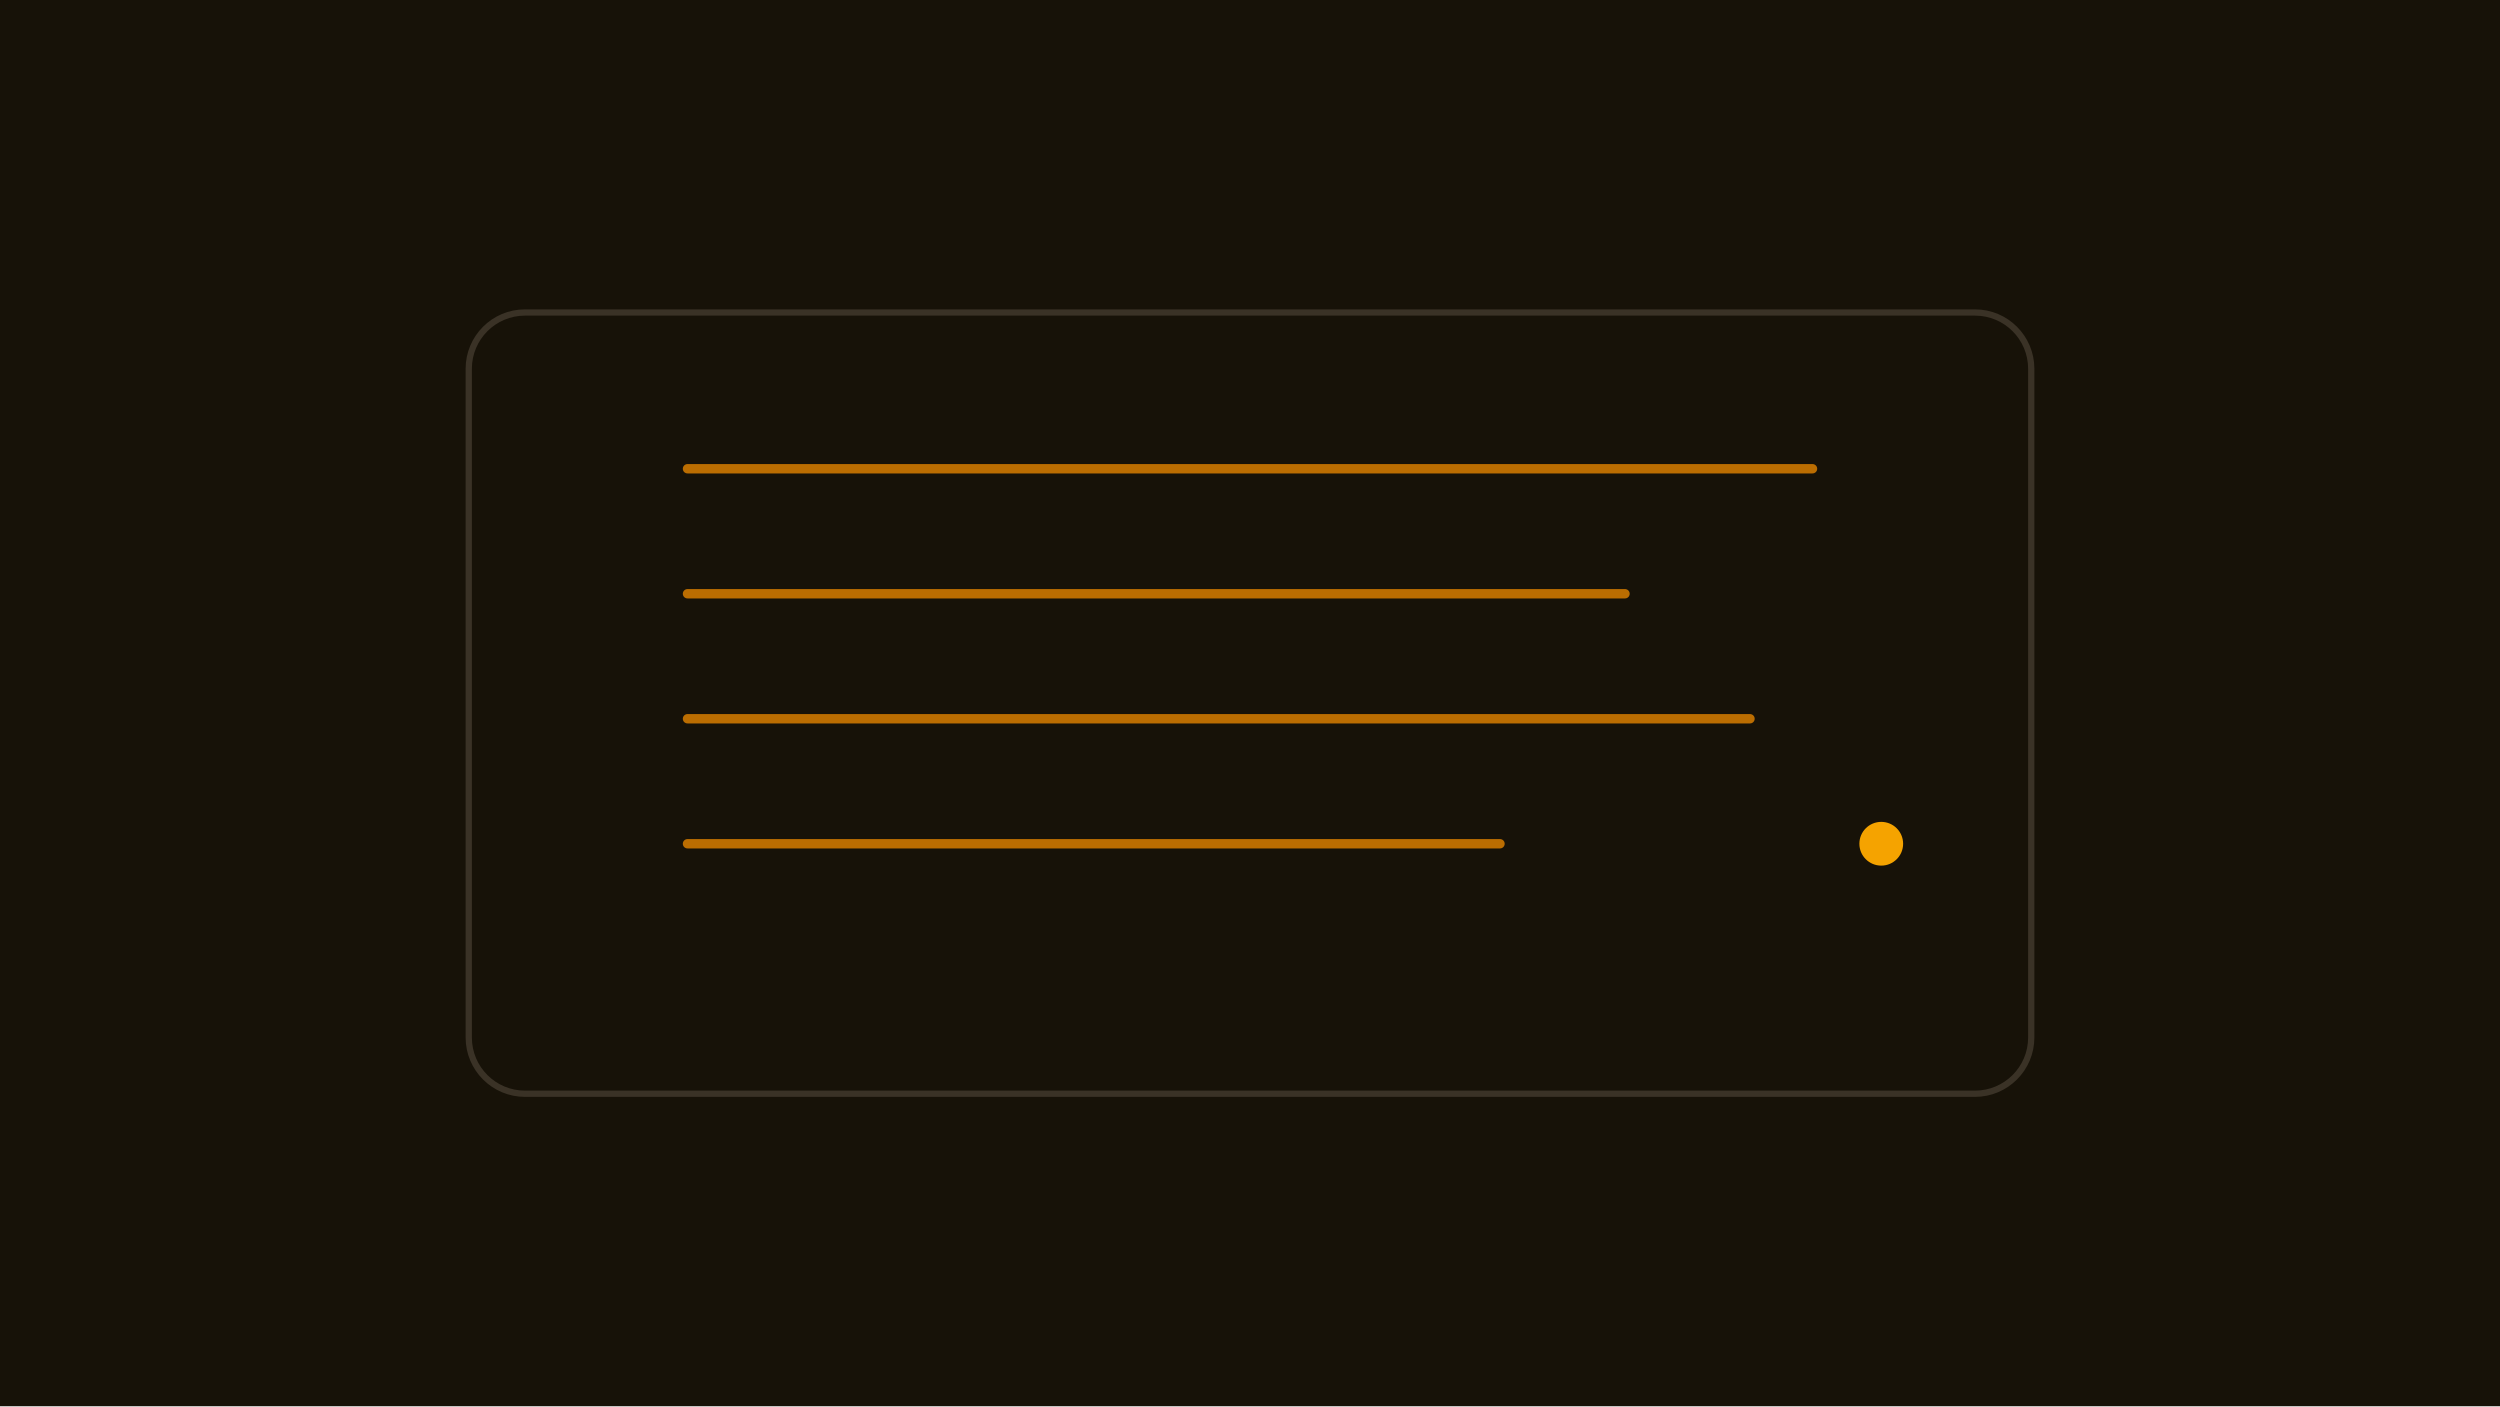
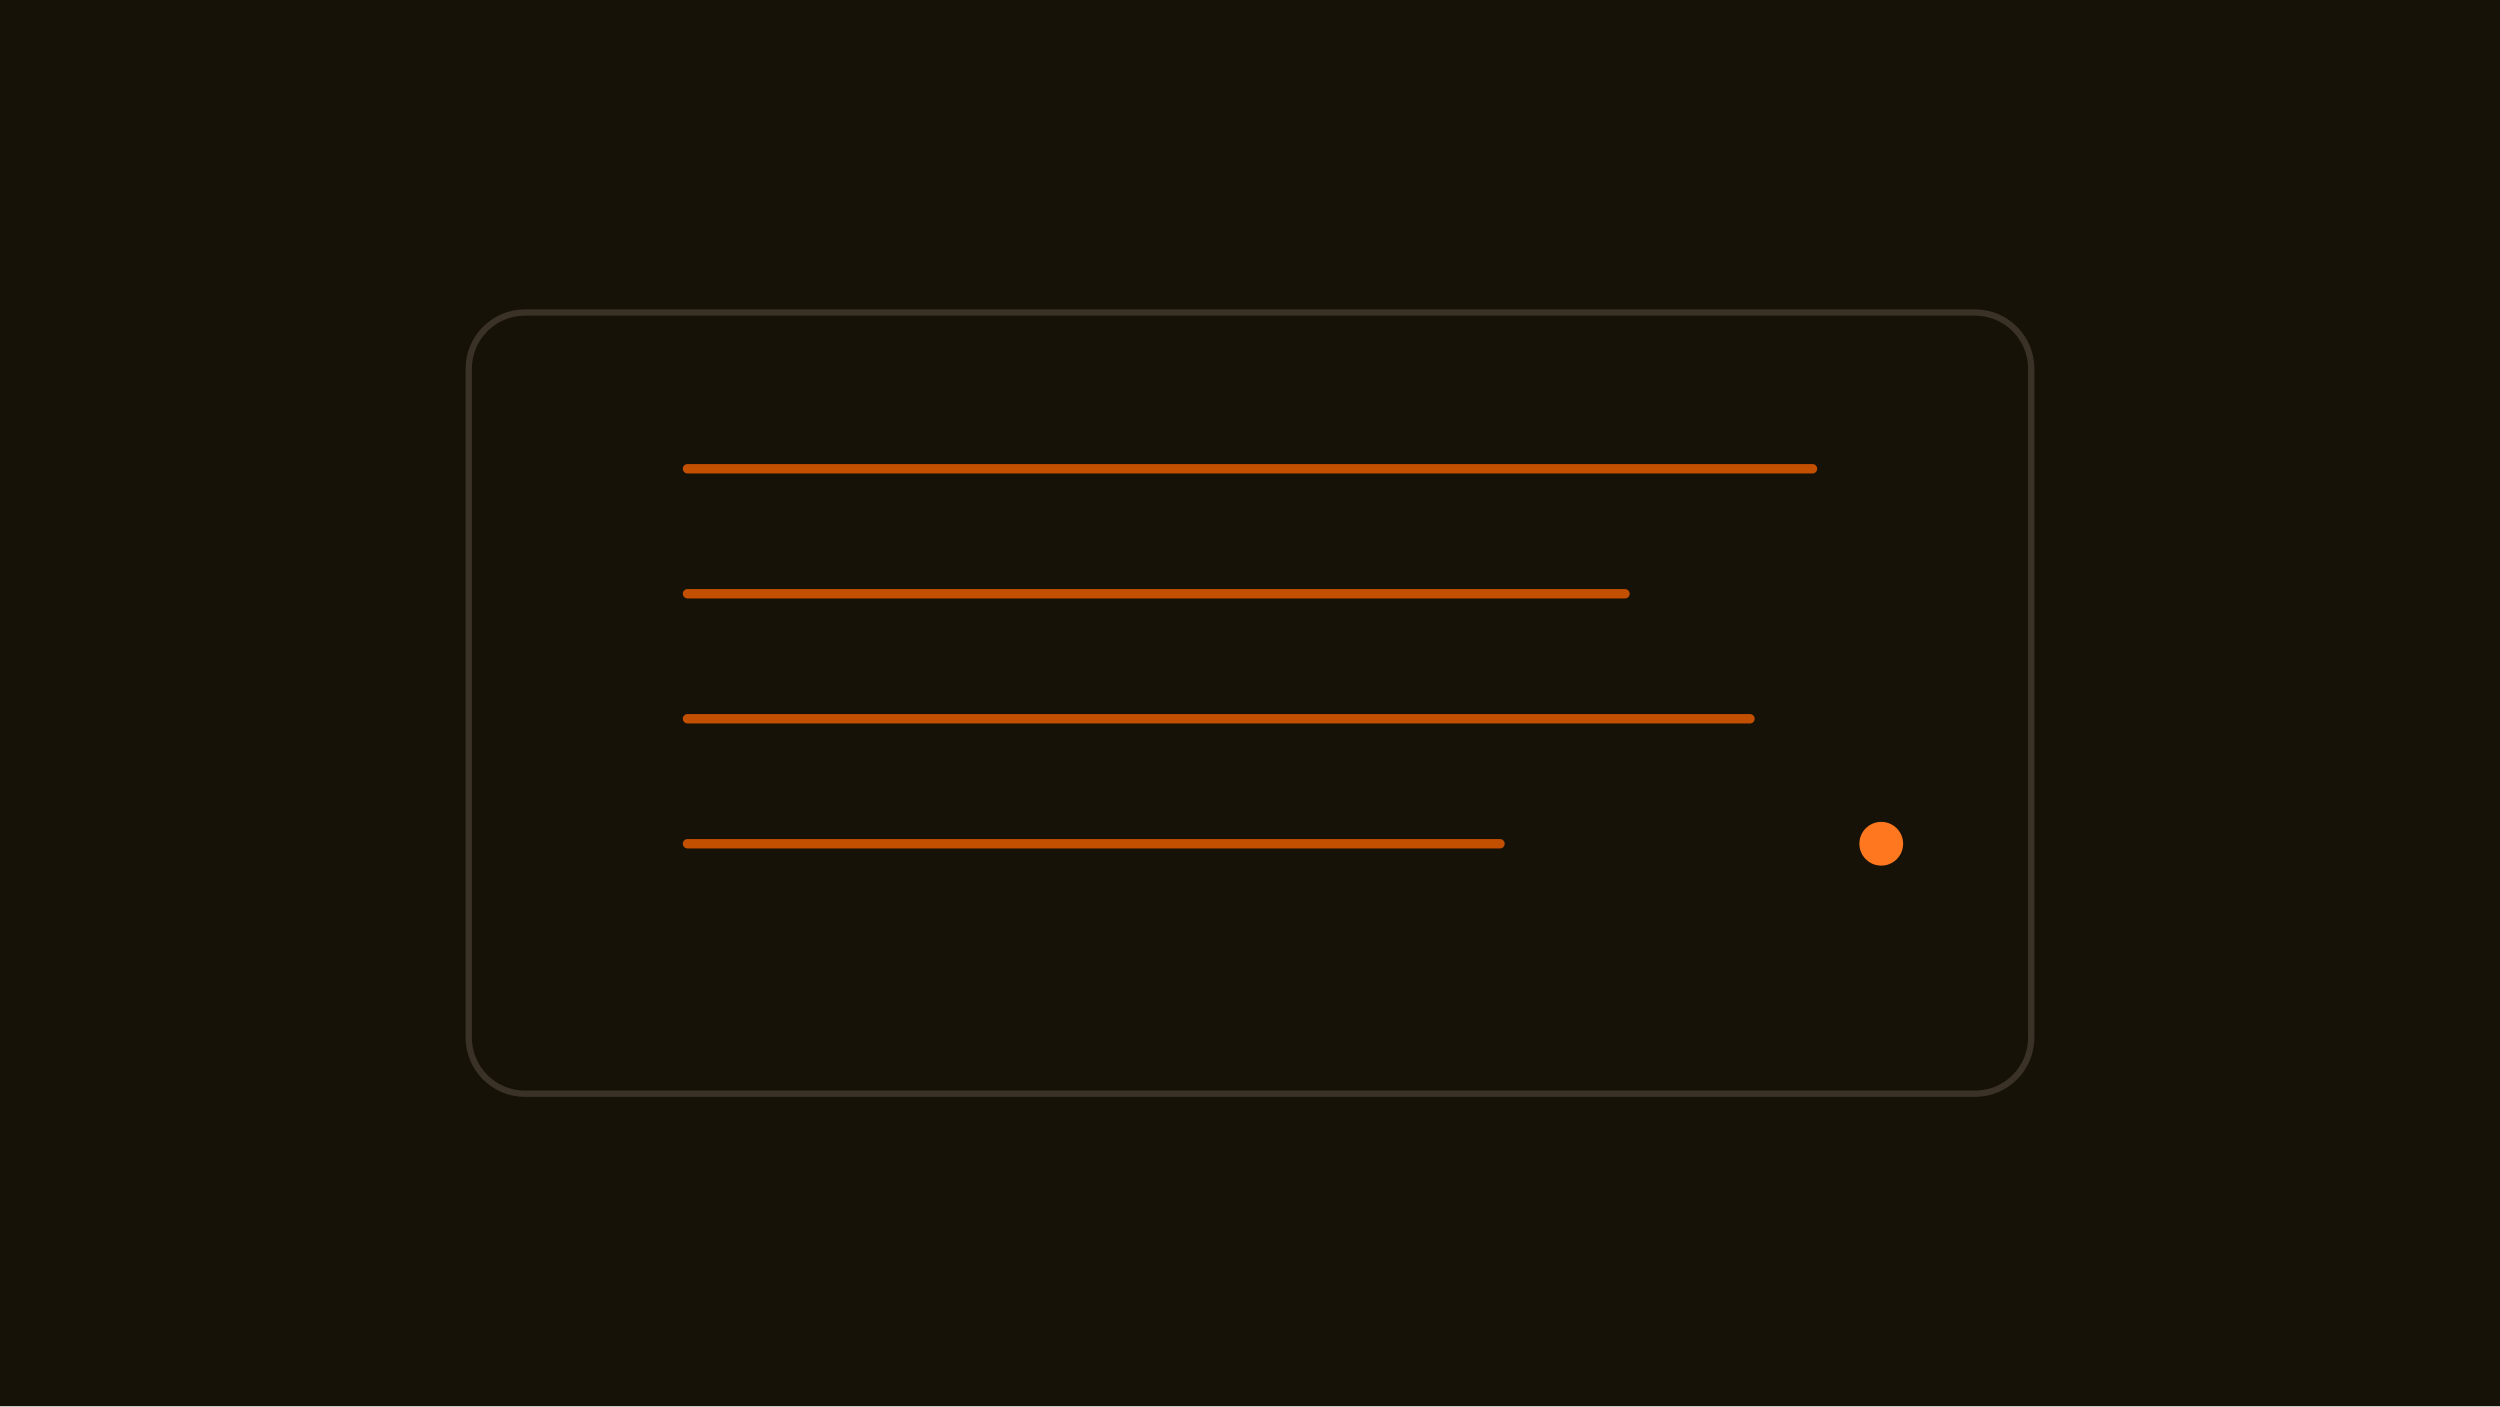
<svg xmlns="http://www.w3.org/2000/svg" viewBox="0 0 800 450">
  <rect width="800" height="450" fill="#171208" />
-   <g stroke="#cd7700" stroke-width="3" stroke-linecap="round" opacity="0.9">
+   <g stroke="#d65600" stroke-width="3" stroke-linecap="round" opacity="0.9">
    <line x1="220" y1="150" x2="580" y2="150" />
    <line x1="220" y1="190" x2="520" y2="190" />
    <line x1="220" y1="230" x2="560" y2="230" />
    <line x1="220" y1="270" x2="480" y2="270" />
  </g>
-   <circle cx="602" cy="270" r="7" fill="#f5a300" />
+   <circle cx="602" cy="270" r="7" fill="#ff781f" />
  <rect x="150" y="100" width="500" height="250" rx="18" fill="none" stroke="#3a3226" stroke-width="2" />
</svg>
